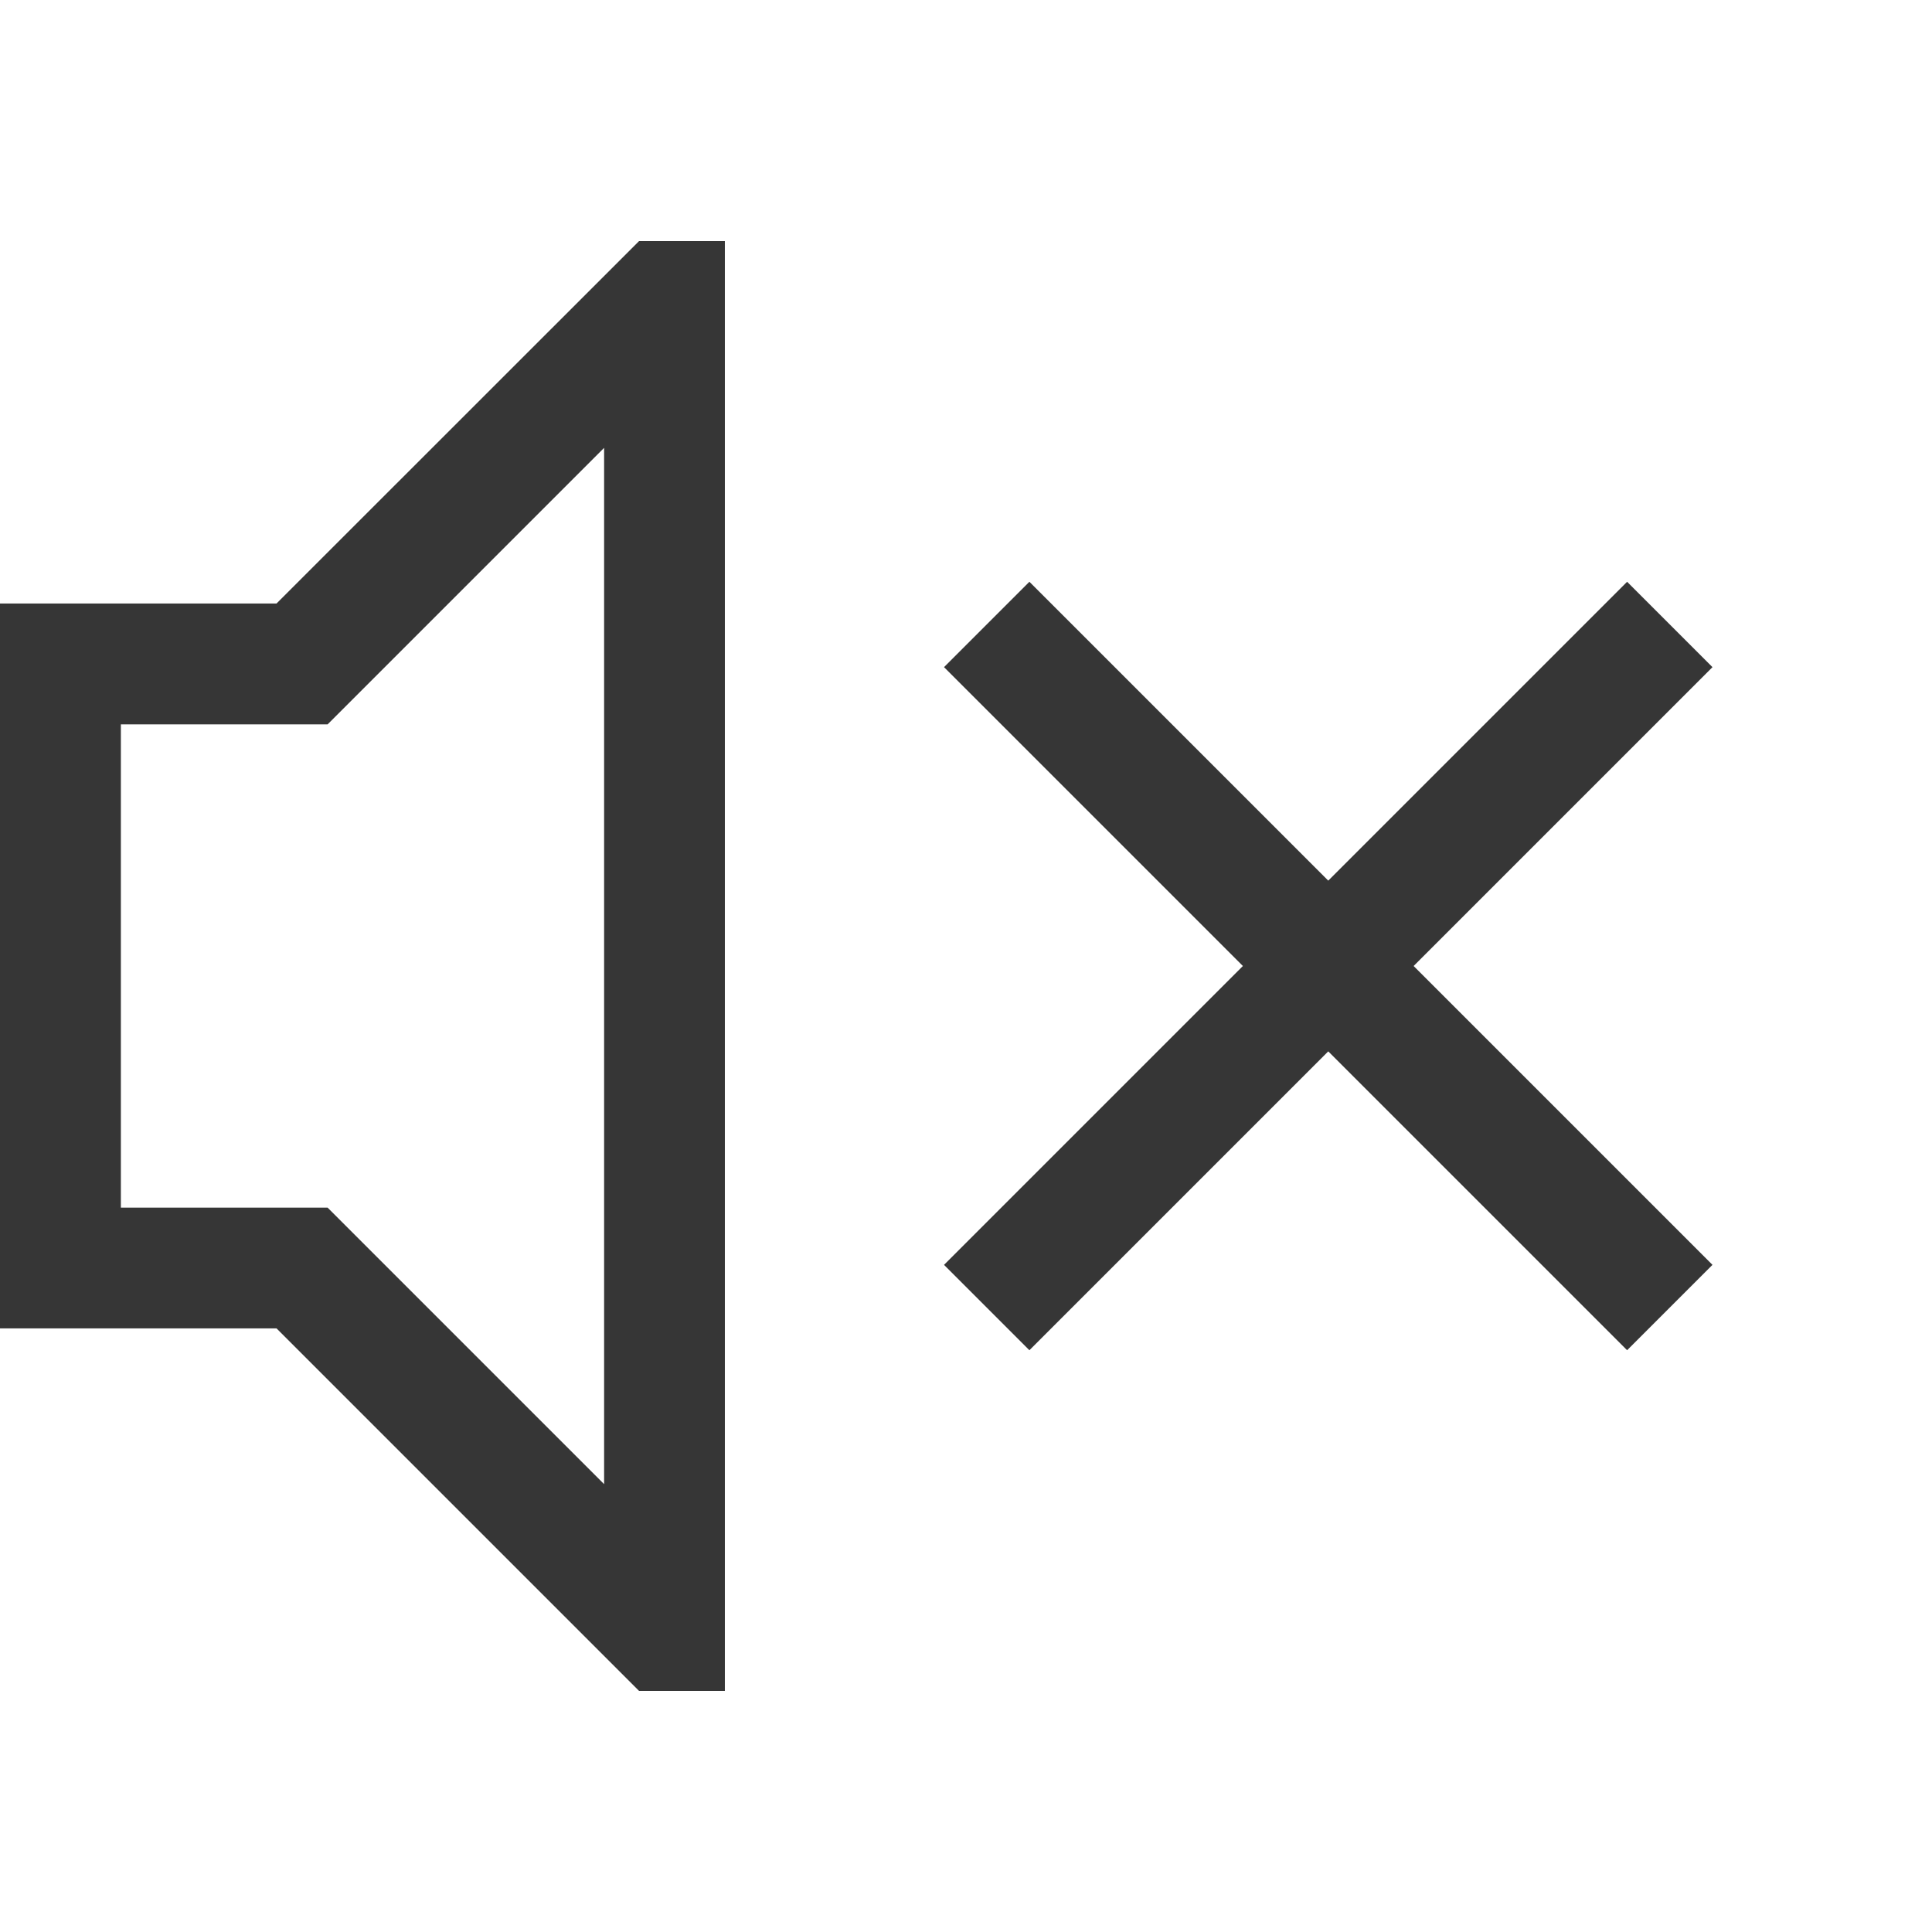
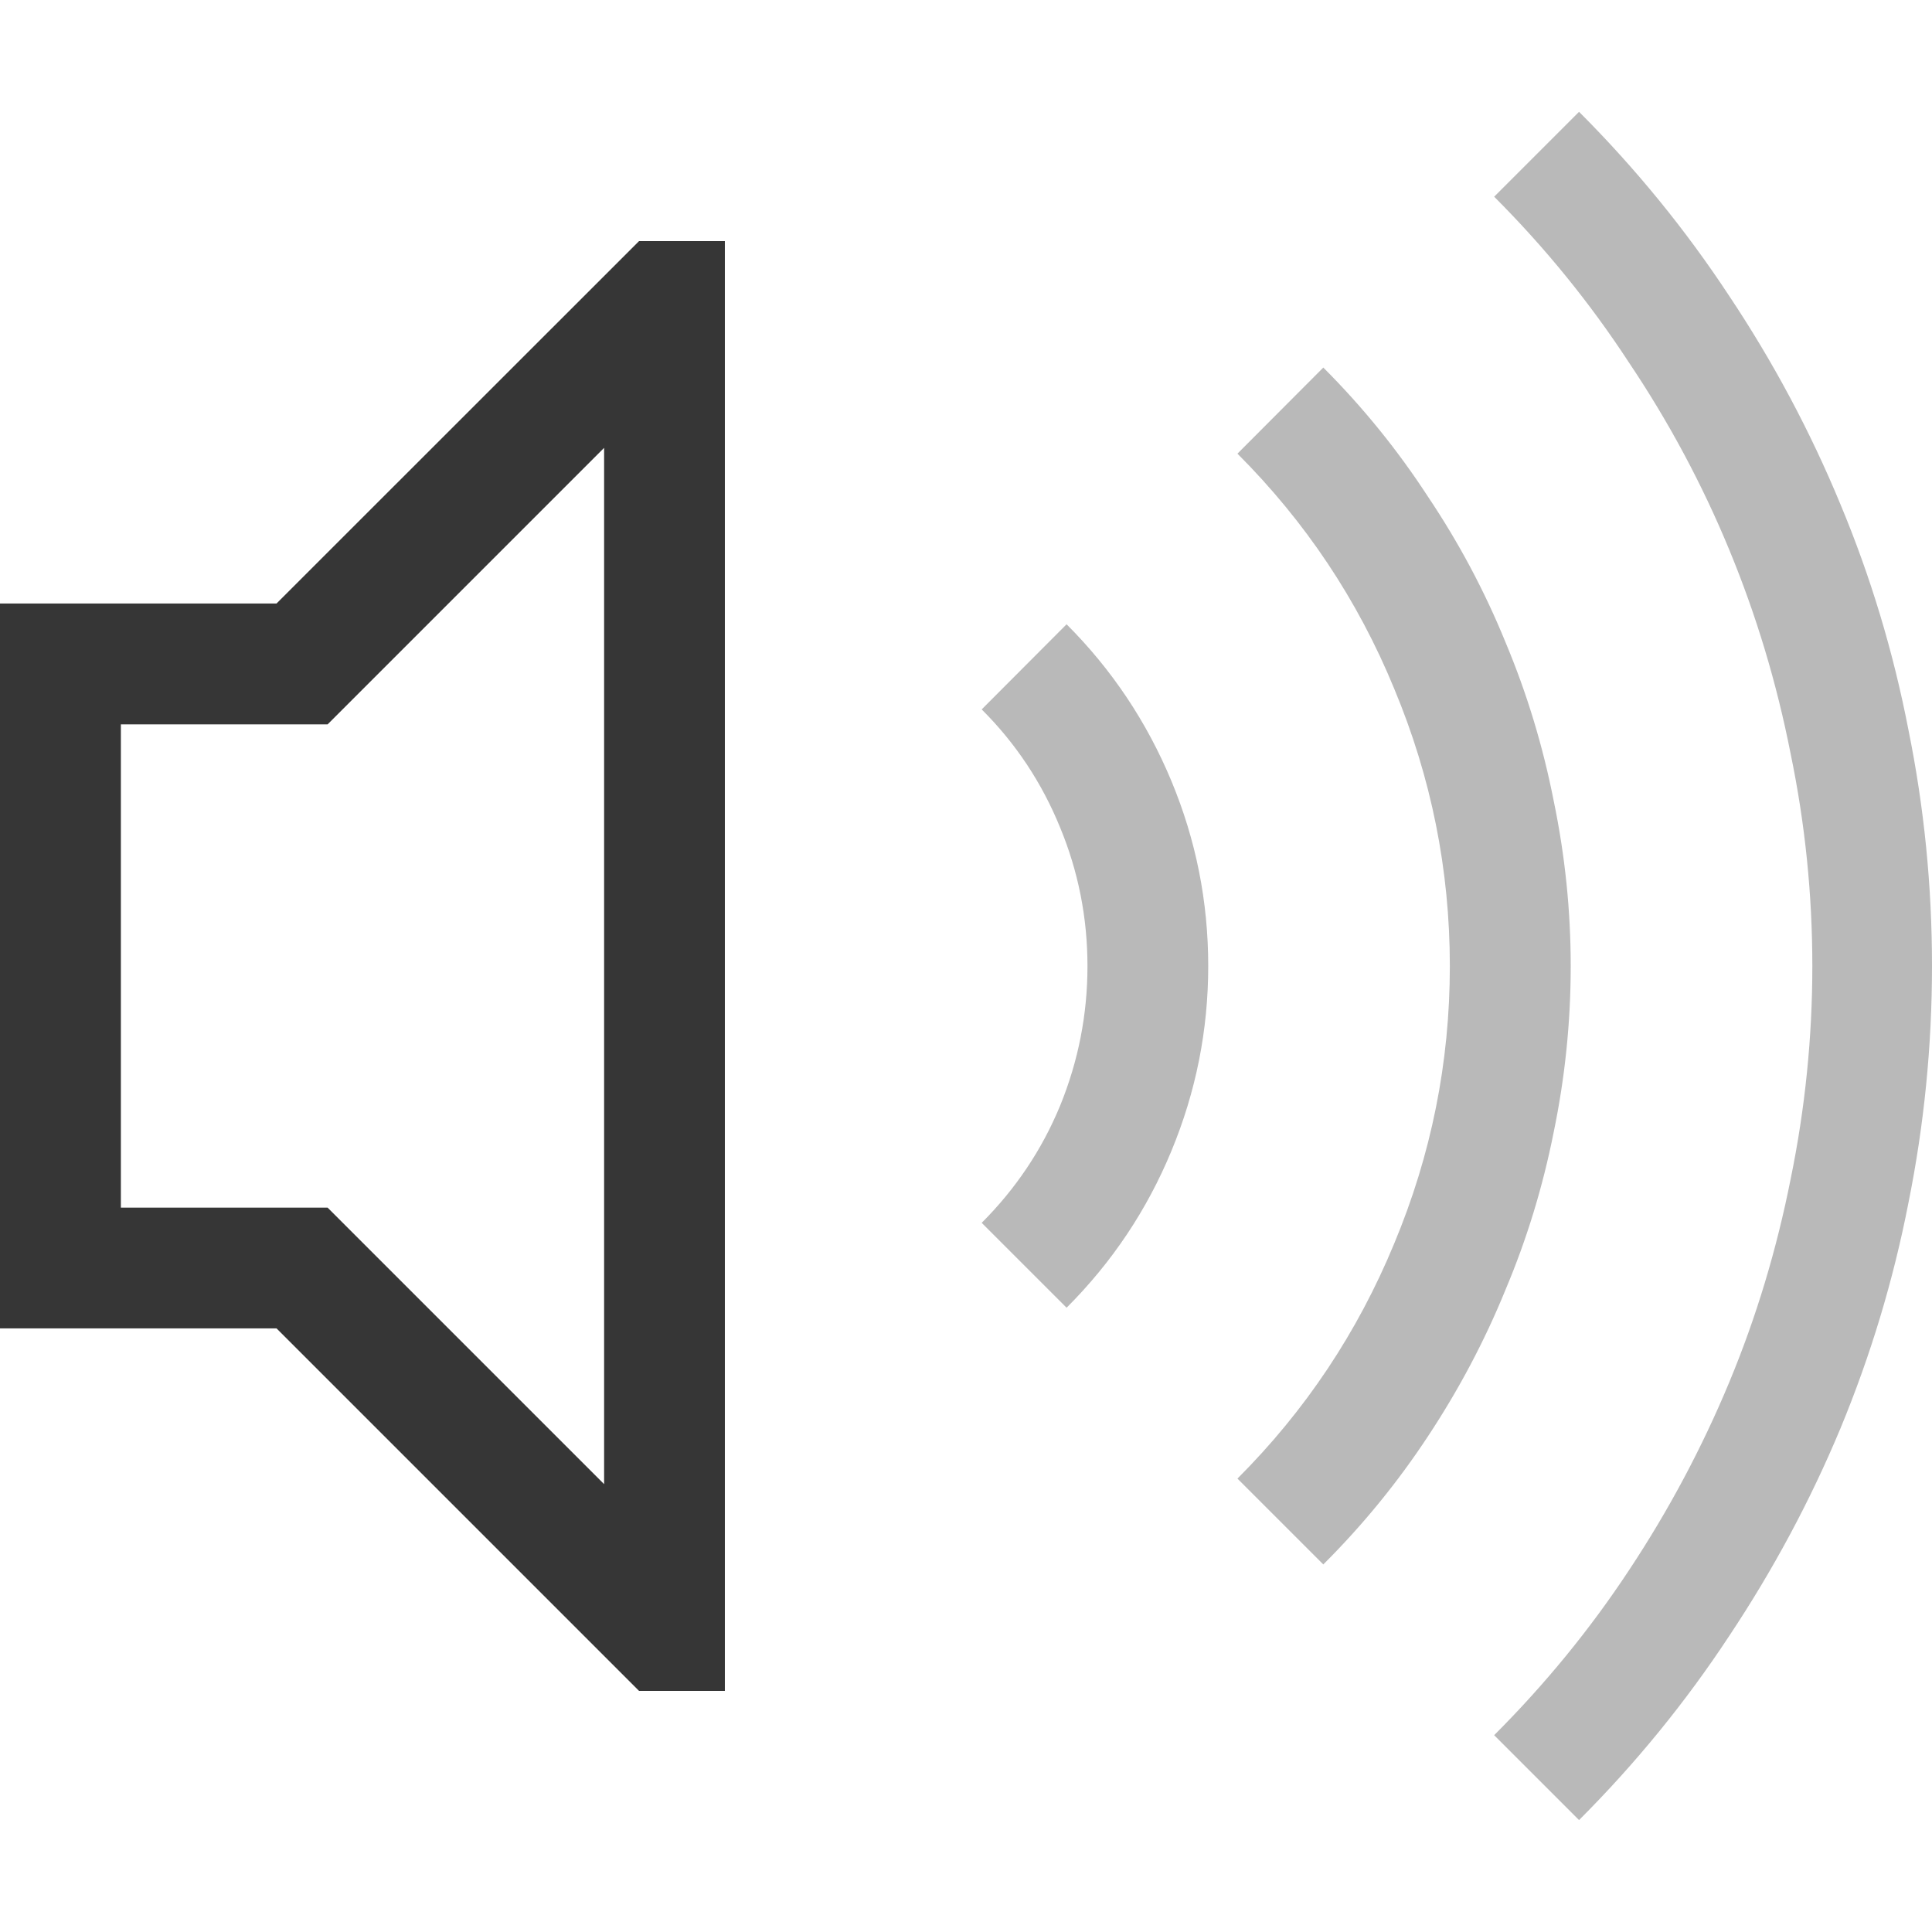
<svg xmlns="http://www.w3.org/2000/svg" width="16" height="16" version="1.1">
  <g fill="#363636" stroke-linecap="round" stroke-linejoin="round" stroke-width="2.001" style="paint-order:stroke fill markers" aria-label="">
    <path d="m5.292 1.997h0.711v12.006h-0.711l-3.002-3.002h-2.29v-6.003h2.29zm-0.289 1.712-2.29 2.29h-1.712v4.002h1.712l2.29 2.29z" fill="#363636" stroke-width="2.001" />
  </g>
-   <path d="m8.525 4.818-0.707 0.707 2.475 2.475-2.475 2.475 0.707 0.707 2.475-2.475 2.475 2.475 0.707-0.707-2.475-2.475 2.475-2.475-0.707-0.707-2.475 2.475z" fill="#363636" style="paint-order:stroke fill markers" />
+   <path d="m13.077 0.926c0.469 0.469 0.883 0.977 1.243 1.524 0.365 0.547 0.672 1.123 0.922 1.727 0.25 0.599 0.438 1.222 0.563 1.868 0.13 0.641 0.195 1.292 0.195 1.954 0 0.662-0.065 1.316-0.195 1.962-0.125 0.641-0.313 1.264-0.563 1.868-0.25 0.599-0.558 1.173-0.922 1.72-0.36 0.547-0.774 1.055-1.243 1.524l-0.703-0.703c0.422-0.422 0.795-0.878 1.118-1.368 0.328-0.495 0.604-1.014 0.829-1.555s0.393-1.102 0.508-1.681c0.12-0.584 0.18-1.173 0.18-1.766 0-0.594-0.06-1.18-0.18-1.759-0.115-0.584-0.284-1.146-0.508-1.688-0.224-0.542-0.5-1.058-0.829-1.548-0.323-0.495-0.696-0.954-1.118-1.376zm-2.118 2.118c0.328 0.328 0.617 0.685 0.868 1.071 0.255 0.38 0.469 0.782 0.641 1.204 0.177 0.422 0.31 0.86 0.399 1.313 0.094 0.453 0.141 0.909 0.141 1.368 0 0.464-0.047 0.922-0.141 1.376-0.089 0.448-0.221 0.883-0.399 1.305-0.172 0.422-0.386 0.826-0.641 1.212-0.25 0.38-0.539 0.735-0.868 1.063l-0.711-0.711c0.563-0.563 0.995-1.212 1.298-1.946 0.307-0.735 0.461-1.501 0.461-2.298s-0.154-1.563-0.461-2.298c-0.302-0.735-0.735-1.383-1.298-1.946zm-2.126 2.126c0.375 0.375 0.664 0.808 0.868 1.298s0.305 1 0.305 1.532c0 0.532-0.102 1.042-0.305 1.532-0.203 0.49-0.492 0.922-0.868 1.298l-0.703-0.703c0.281-0.281 0.498-0.604 0.649-0.969 0.151-0.37 0.227-0.756 0.227-1.157 0-0.401-0.076-0.784-0.227-1.149-0.151-0.37-0.367-0.696-0.649-0.977z" fill="#363636" opacity=".35" stroke-width="2.001" style="paint-order:stroke fill markers" />
</svg>
